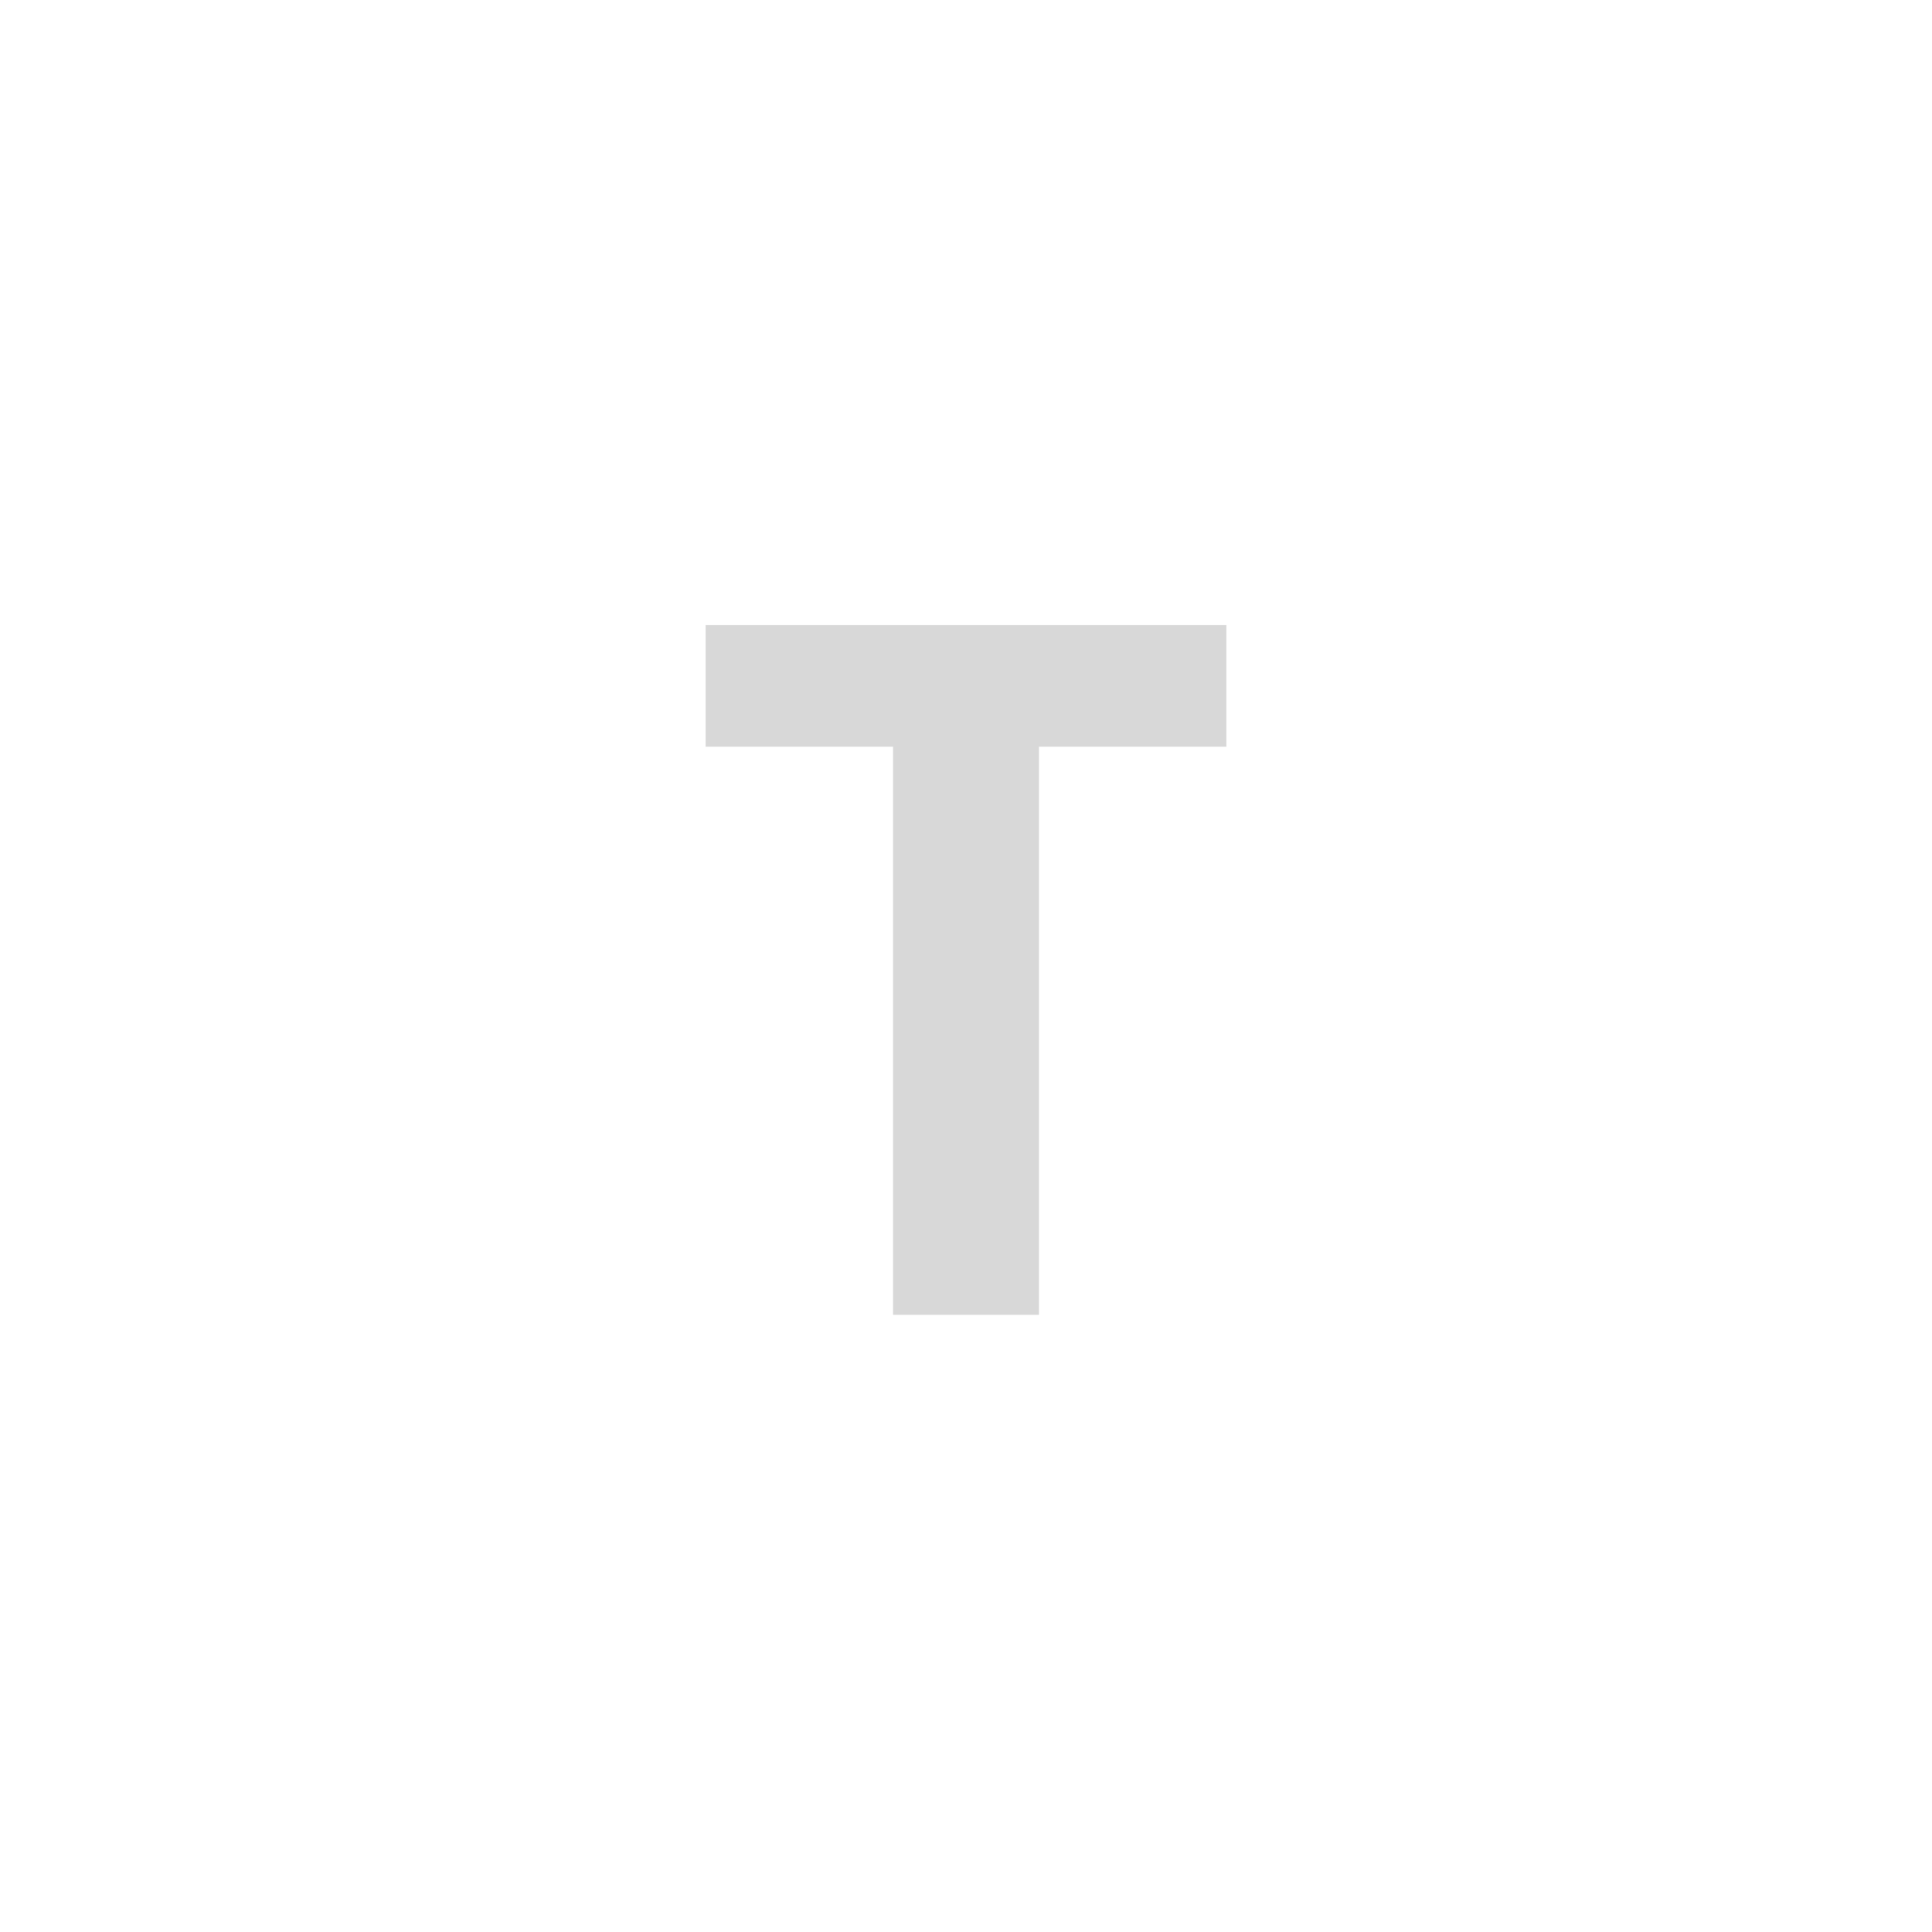
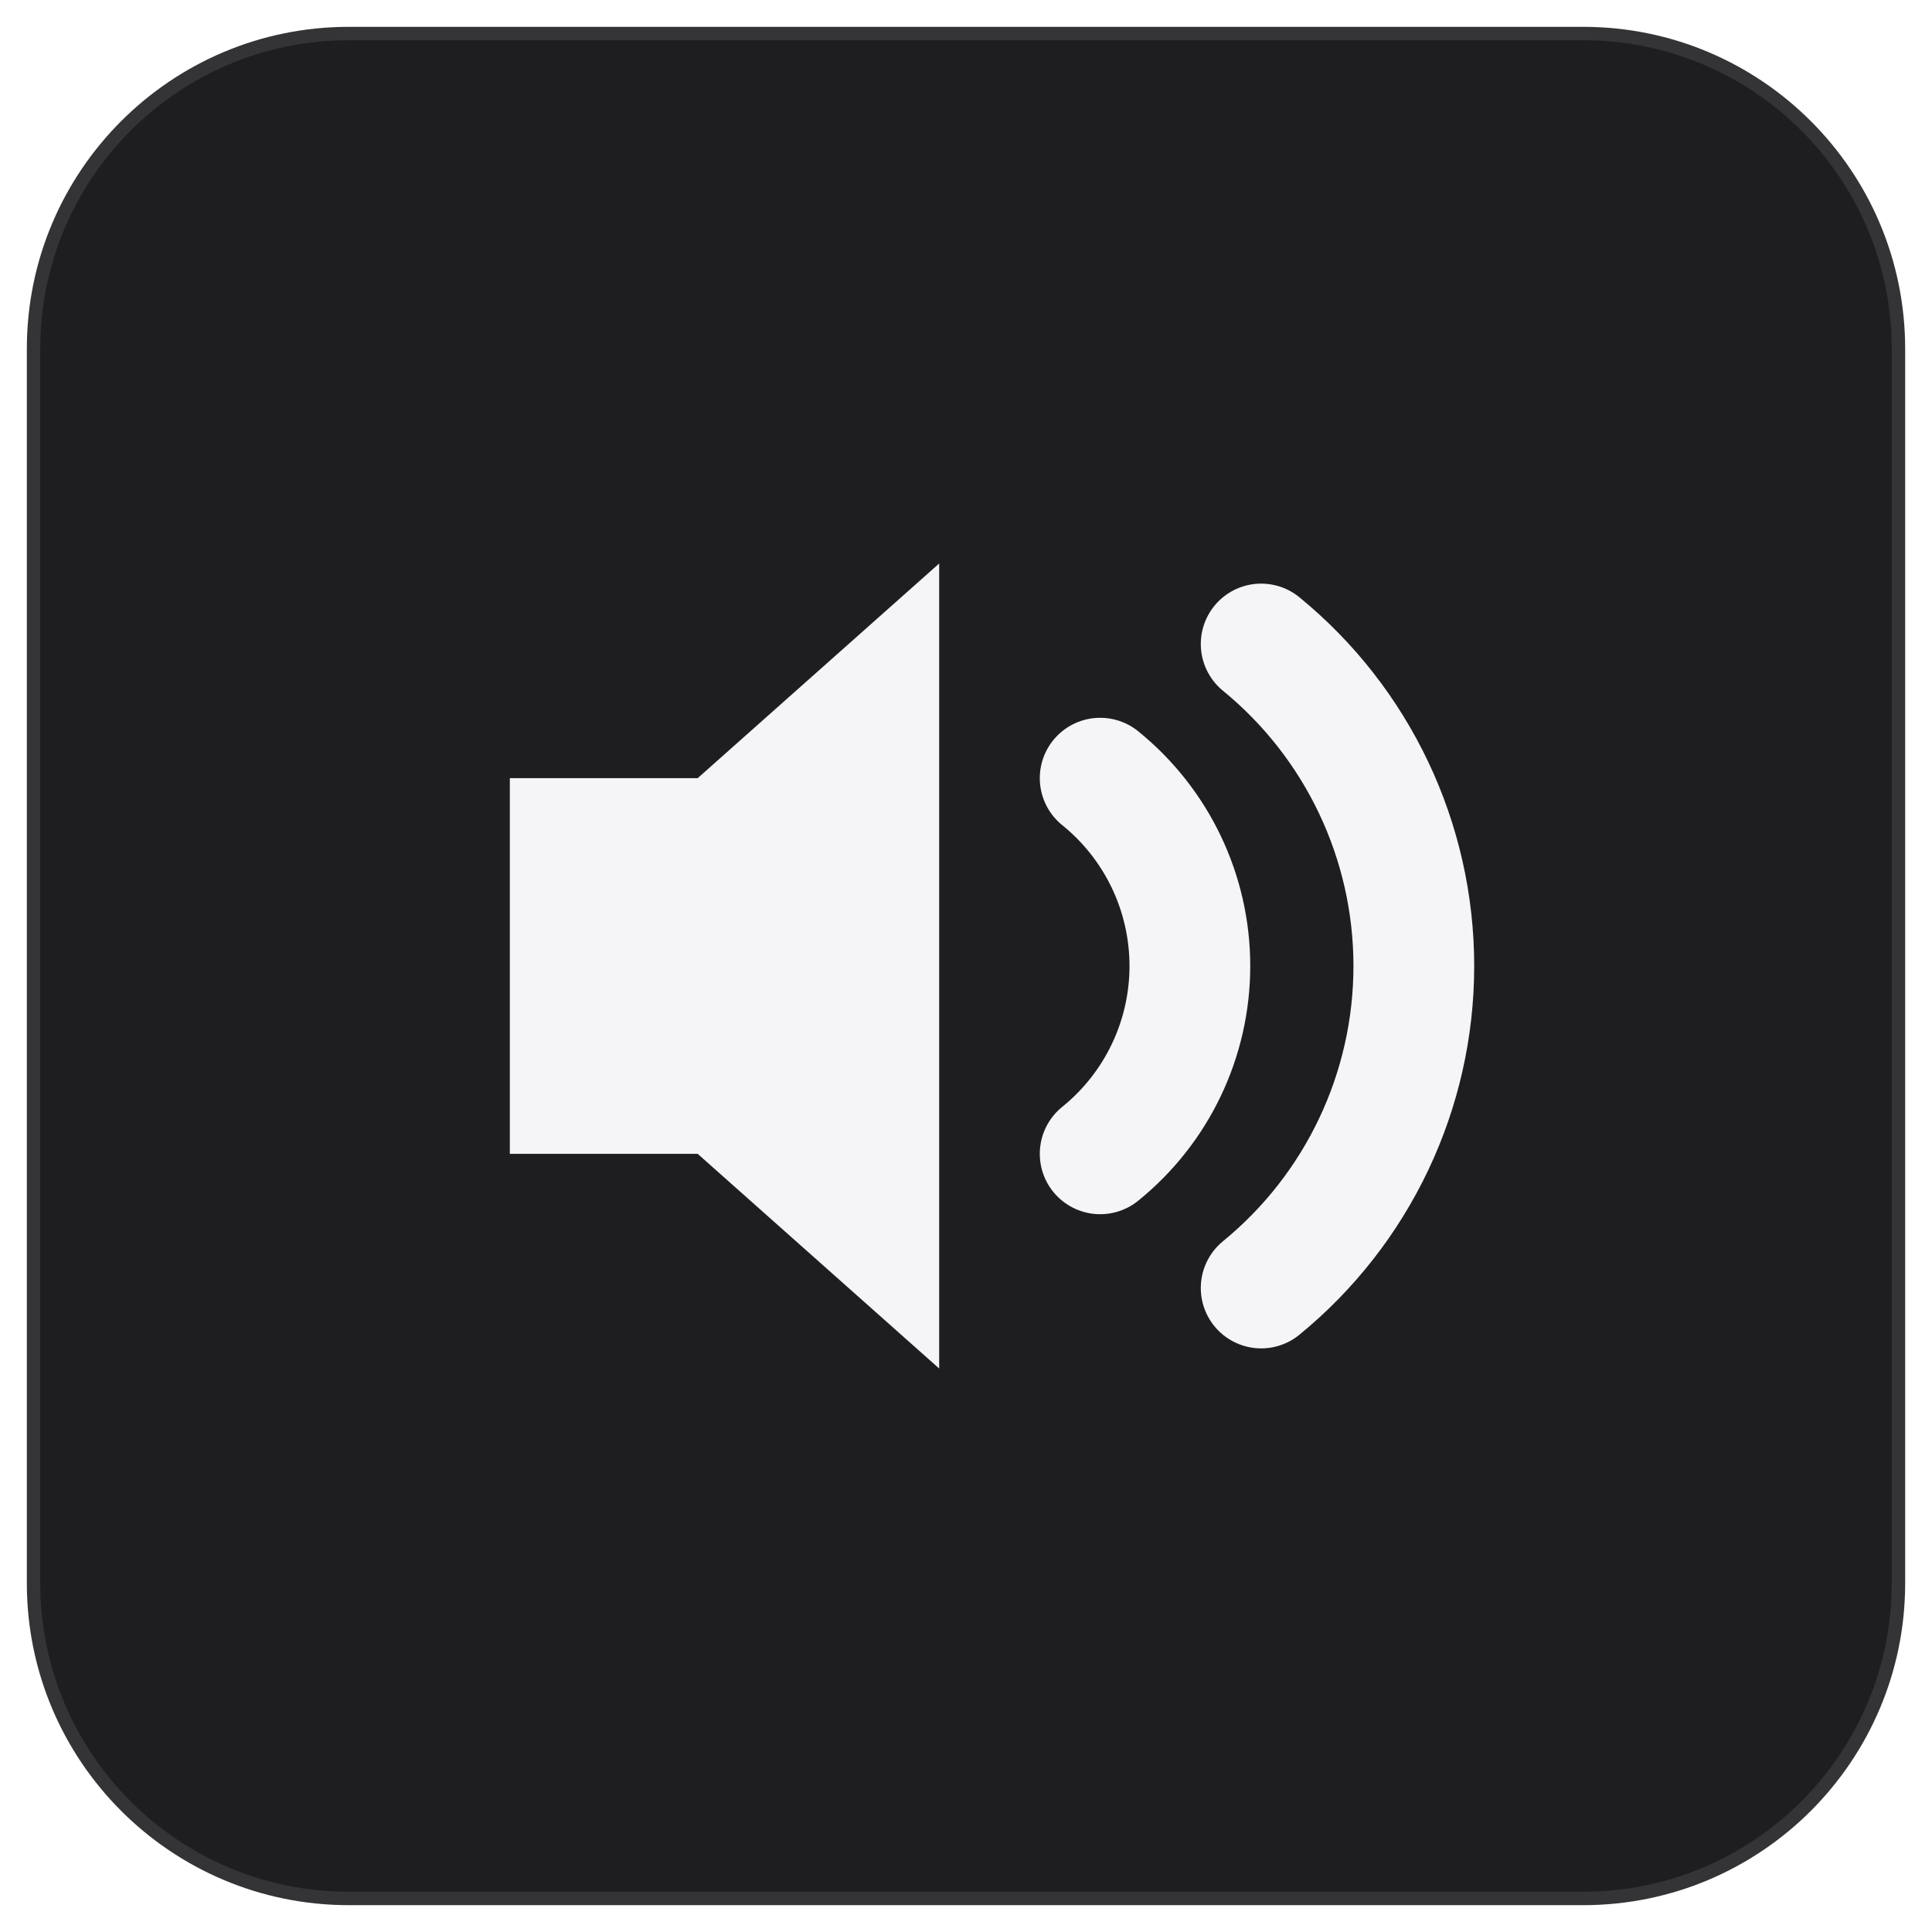
- <svg xmlns="http://www.w3.org/2000/svg" width="20" height="20" viewBox="0 0 144 144">
-   <text x="72" y="98" font-family="Segoe UI, sans-serif" font-size="72" font-weight="600" text-anchor="middle" fill="#d8d8d8">T</text>
+ <svg xmlns="http://www.w3.org/2000/svg" viewBox="0 0 144 144">
+   <rect x="2" y="2" width="140" height="140" rx="24" fill="#1E1E21" stroke="rgba(255,255,255,0.10)" stroke-width="2" />
+   <polygon points="38,58 52,58 70,42 70,102 52,86 38,86" fill="#F5F5F7" />
+   <path d="M82,58 a18,18 0 0 1 0,28 M94,48 a31,31 0 0 1 0,48" fill="none" stroke="#F5F5F7" stroke-width="9" stroke-linecap="round" stroke-linejoin="round" />
</svg>
